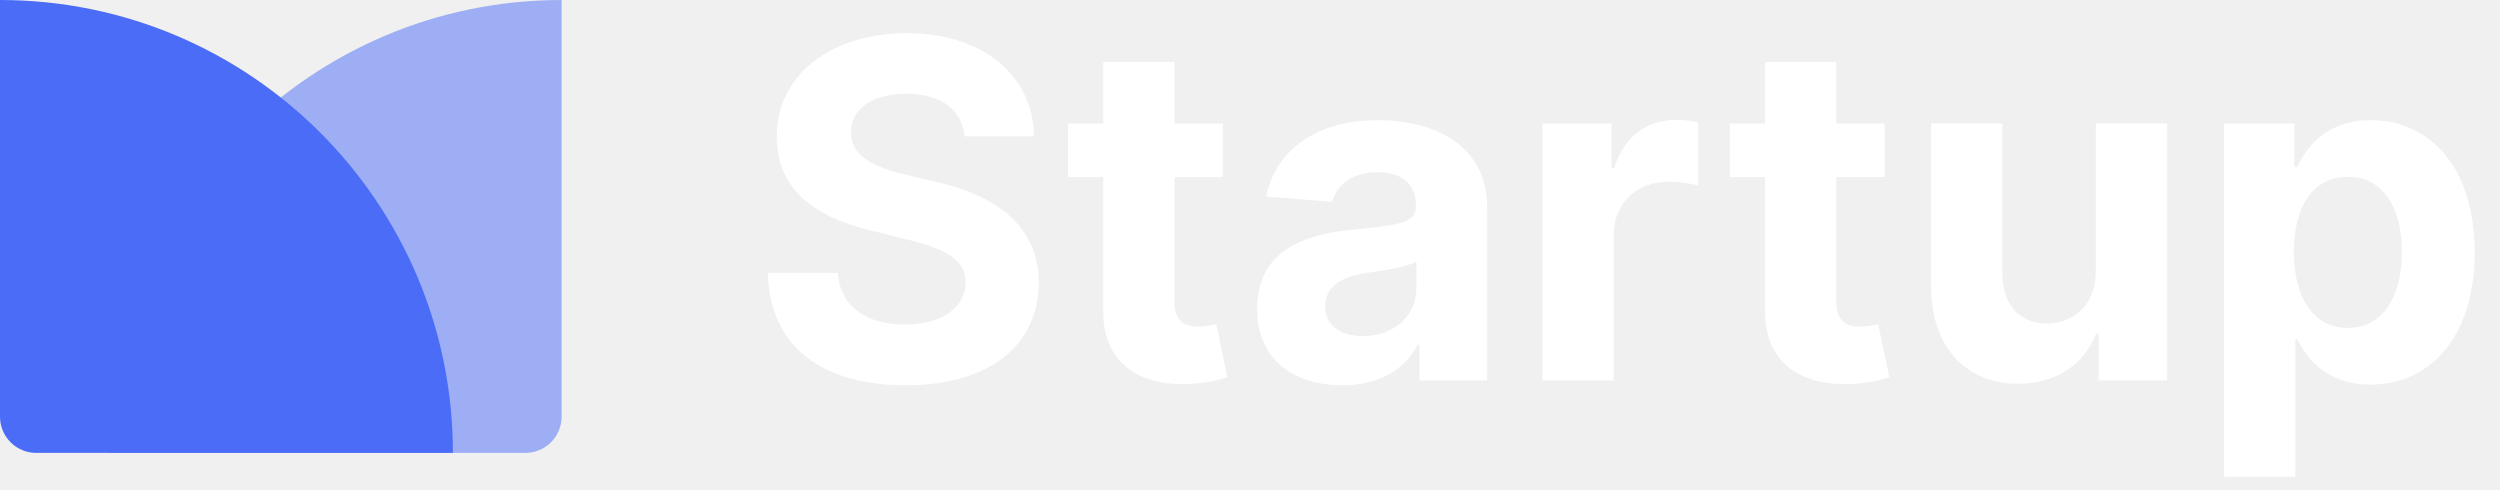
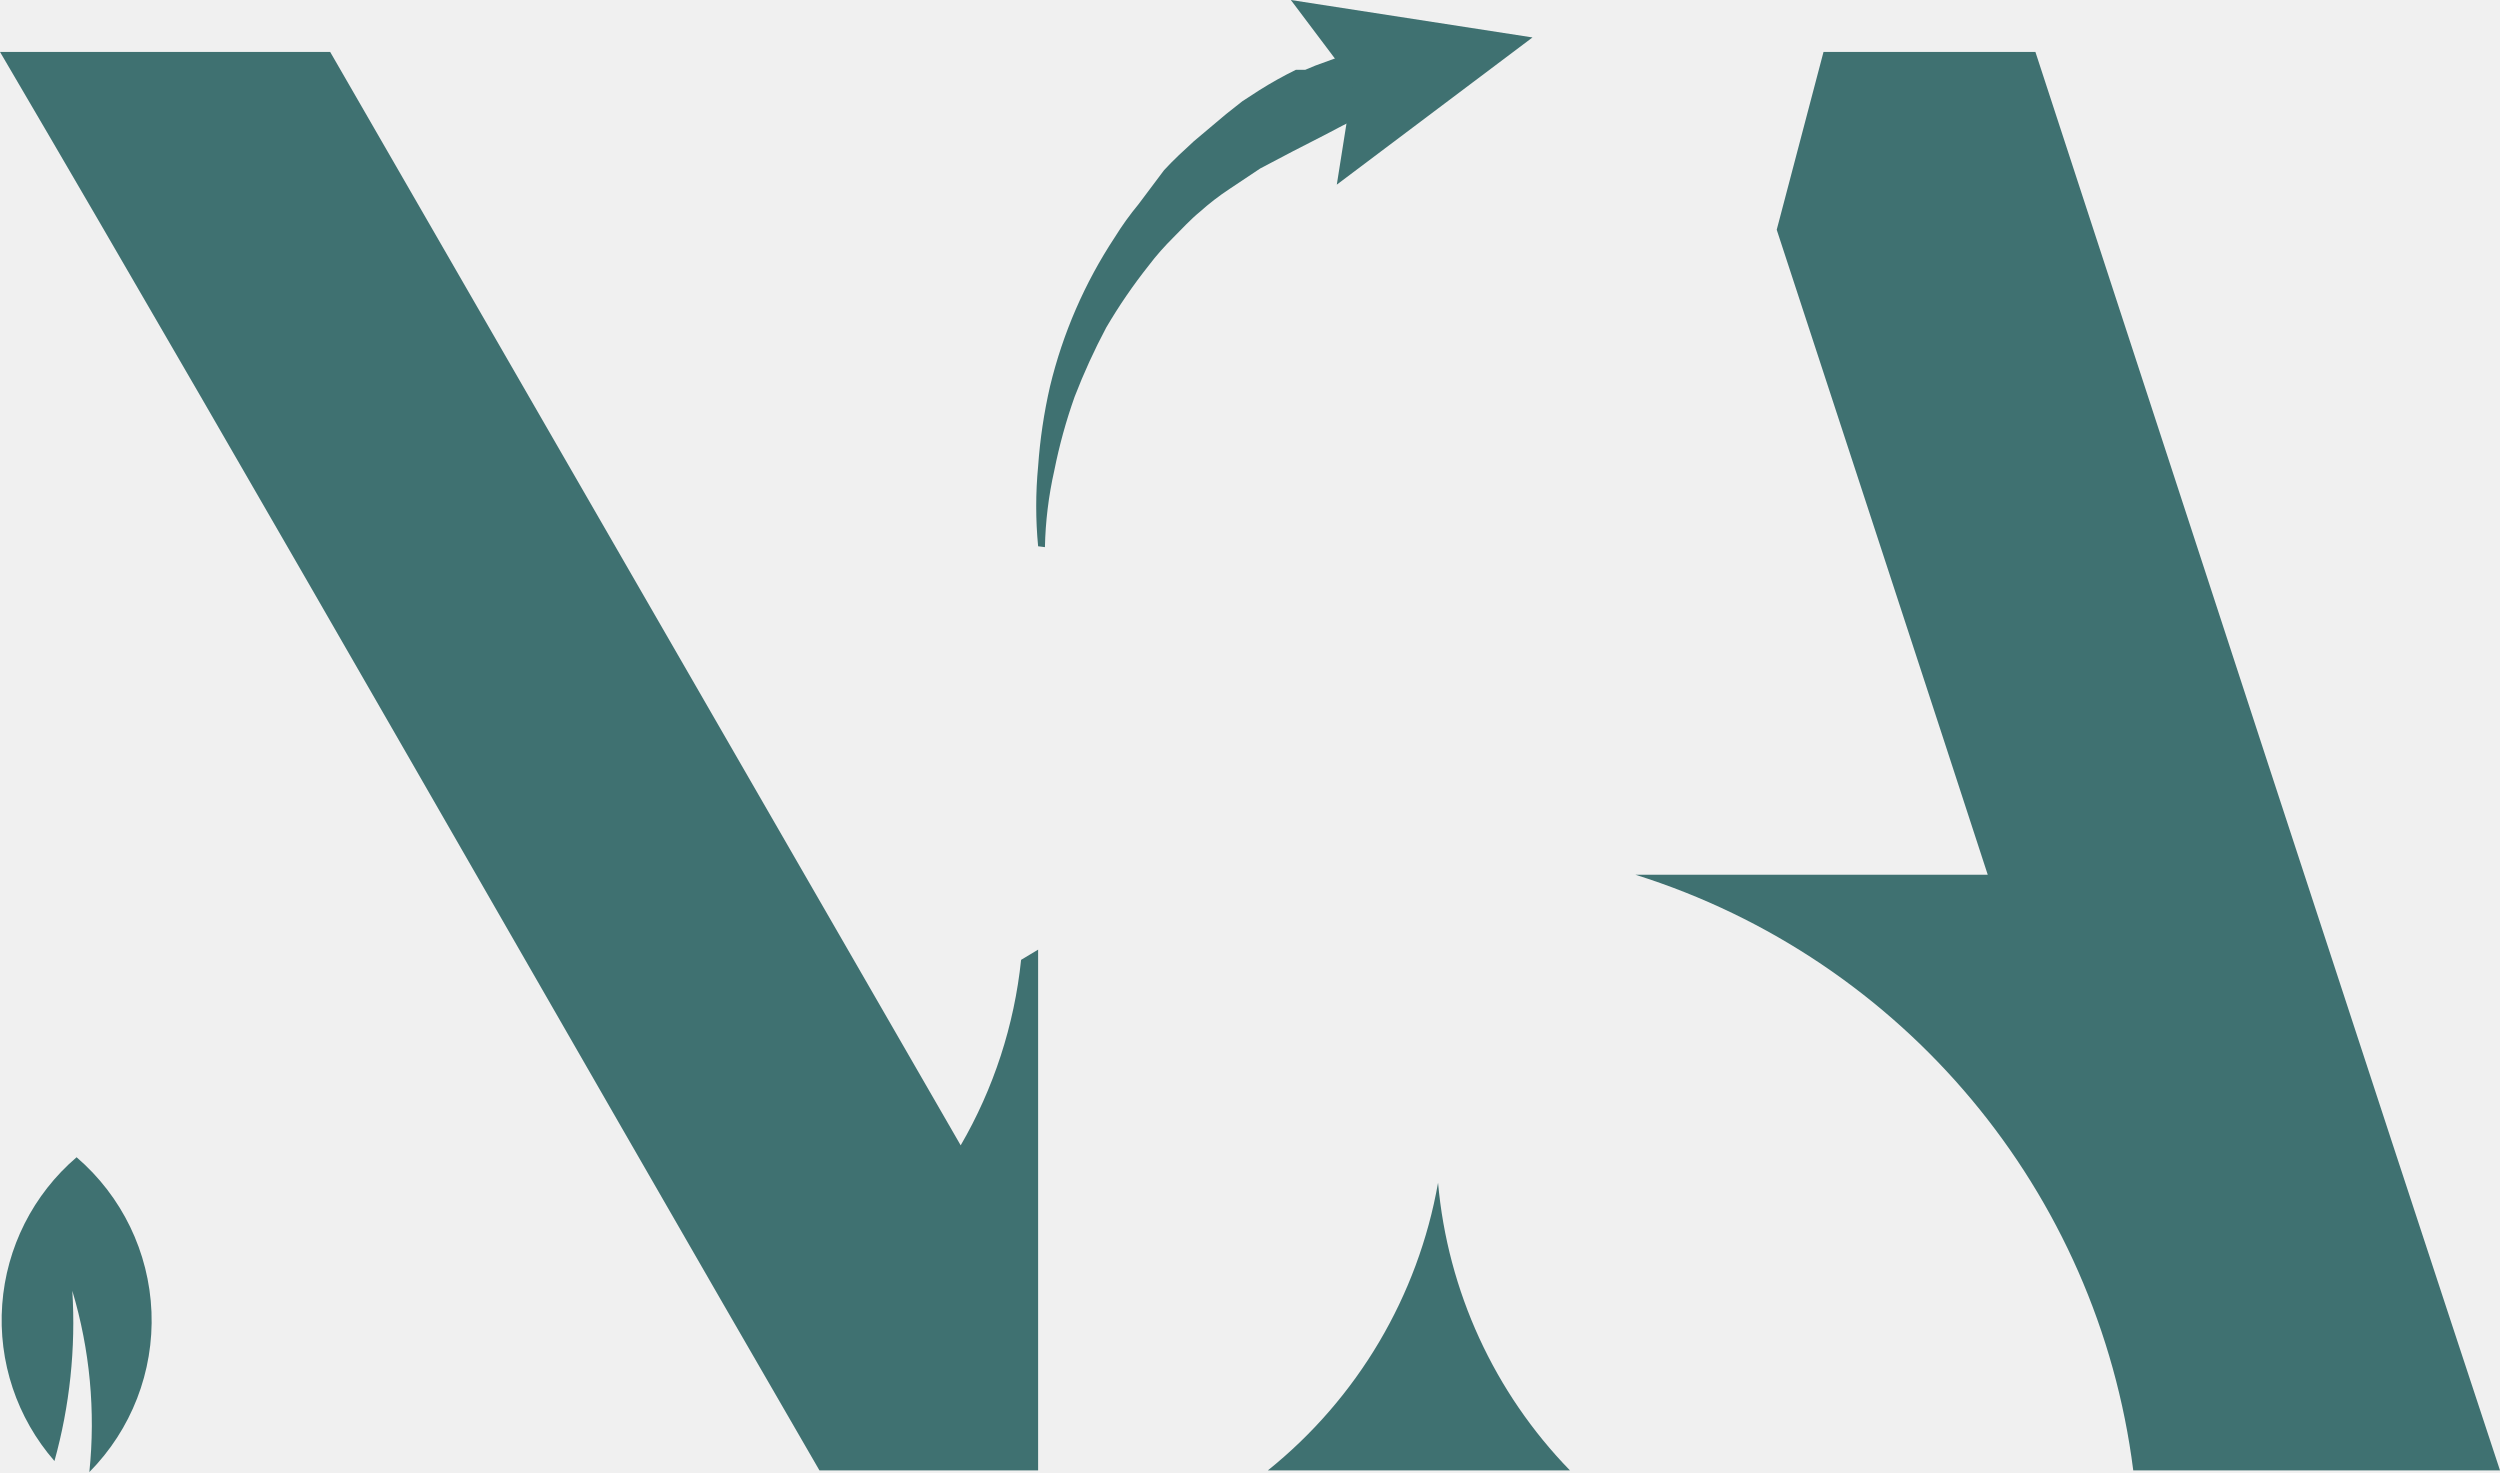
- <svg xmlns="http://www.w3.org/2000/svg" fill="none" height="27" viewBox="0 0 138 27" width="138">
-   <path d="m53.248 7.529h3.832c-.055-3.37-2.825-5.697-7.035-5.697-4.146 0-7.183 2.29-7.165 5.724-.009 2.788 1.957 4.386 5.152 5.152l2.059.517c2.059.498 3.204 1.089 3.213 2.364-.009 1.385-1.32 2.327-3.352 2.327-2.077 0-3.573-.96-3.702-2.853h-3.869c.102 4.09 3.028 6.205 7.617 6.205 4.616 0 7.331-2.207 7.34-5.669-.009-3.148-2.382-4.82-5.669-5.558l-1.699-.406c-1.643-.379-3.019-.988-2.991-2.345 0-1.219 1.08-2.114 3.038-2.114 1.911 0 3.084.868 3.232 2.354zm14.249-.711h-2.668v-3.398h-3.933v3.398h-1.939v2.955h1.939v7.386c-.018 2.779 1.874 4.155 4.727 4.035 1.016-.037 1.736-.24 2.133-.369l-.619-2.927c-.194.037-.609.129-.979.129-.785 0-1.329-.295-1.329-1.385v-6.869h2.668zm6.606 14.45c2.096 0 3.453-.914 4.146-2.234h.111v1.967h3.73v-9.565c0-3.379-2.862-4.801-6.02-4.801-3.398 0-5.632 1.625-6.177 4.21l3.638.295c.268-.942 1.108-1.634 2.521-1.634 1.339 0 2.105.674 2.105 1.837v.055c0 .914-.97 1.034-3.435 1.274-2.807.259-5.327 1.2-5.327 4.367 0 2.807 2.003 4.229 4.709 4.229zm1.126-2.715c-1.21 0-2.077-.563-2.077-1.643 0-1.108.914-1.653 2.299-1.847.859-.12 2.262-.323 2.733-.637v1.505c0 1.486-1.228 2.622-2.955 2.622zm9.912 2.447h3.933v-8.023c0-1.745 1.274-2.945 3.01-2.945.545 0 1.293.092 1.662.212v-3.49c-.351-.083-.84-.138-1.237-.138-1.588 0-2.89.923-3.407 2.678h-.148v-2.474h-3.813zm18.893-14.182h-2.668v-3.398h-3.934v3.398h-1.939v2.955h1.939v7.386c-.018 2.779 1.874 4.155 4.728 4.035 1.015-.037 1.735-.24 2.132-.369l-.618-2.927c-.194.037-.61.129-.979.129-.785 0-1.329-.295-1.329-1.385v-6.869h2.668zm11.656 8.143c.01 1.902-1.292 2.899-2.705 2.899-1.486 0-2.447-1.043-2.456-2.715v-8.328h-3.933v9.03c.009 3.315 1.948 5.337 4.801 5.337 2.133 0 3.666-1.099 4.303-2.761h.147v2.576h3.777v-14.182h-3.934zm7.08 11.357h3.933v-7.59h.12c.545 1.182 1.736 2.502 4.026 2.502 3.231 0 5.752-2.558 5.752-7.303 0-4.875-2.632-7.294-5.743-7.294-2.373 0-3.509 1.413-4.035 2.567h-.175v-2.382h-3.878zm3.85-12.409c0-2.53 1.071-4.146 2.982-4.146 1.948 0 2.982 1.69 2.982 4.146 0 2.474-1.052 4.192-2.982 4.192-1.893 0-2.982-1.662-2.982-4.192z" fill="#fff" />
-   <g fill="#4a6cf7">
-     <path d="m0 0c13.807 0 25 11.193 25 25h-23c-1.105 0-2-.895-2-2z" />
-     <path d="m6 25c0-13.807 11.193-25 25-25v23c0 1.105-.895 2-2 2z" opacity=".5" />
-   </g>
+ <svg xmlns="http://www.w3.org/2000/svg" id="Layer_1" data-name="Layer 1" width="29.38" height="17.3" viewBox="0 0 29.38 17.3">
+   <path d="M18.45,17.28H14.9a5.58,5.58,0,0,0,2-3.38A5.55,5.55,0,0,0,18.45,17.28Z" fill="#3f7171" />
+   <path d="M12.2,11.16v6.12H9.63C6.68,12.19,3,5.72,0,.61H3.88l7.41,12.85A5.47,5.47,0,0,0,12,11.28Z" fill="#3f7171" />
+   <path d="M29.38,17.28H25.07a8.45,8.45,0,0,0-5.85-7h4.14c-.52-1.6-1.94-5.93-2.48-7.58L21.43.61h2.49C25.41,5.17,27.9,12.8,29.38,17.28Z" fill="#3f7171" />
+   <path d="M1.05,17.3a5.46,5.46,0,0,0-.2-2.13,6.09,6.09,0,0,1-.21,2A2.52,2.52,0,0,1,.9,13.6,2.53,2.53,0,0,1,1.05,17.3Z" fill="#3f7171" />
+   <path d="M12.2,6.42a4.94,4.94,0,0,1,0-.94,6.1,6.1,0,0,1,.14-.94,5.54,5.54,0,0,1,.76-1.75,3.48,3.48,0,0,1,.28-.39L13.68,2c.11-.12.23-.23.35-.34l.19-.16.19-.16.19-.15.2-.13a4.63,4.63,0,0,1,.43-.24l.11,0,.12-.05.22-.08a4.19,4.19,0,0,1,.47-.14l.22.64-.4.19-.2.1-.19.1-.39.2-.38.2-.18.12-.18.12a3,3,0,0,0-.35.27c-.11.09-.21.2-.31.3s-.2.21-.29.33a6.27,6.27,0,0,0-.5.73,7.43,7.43,0,0,0-.37.81,6.2,6.2,0,0,0-.24.87,4.52,4.52,0,0,0-.11.9Z" fill="#3f7171" />
+   <polygon points="15.71 2.17 15.9 0.97 15.17 0 18.01 0.44 15.71 2.17" fill="#3f7171" />
</svg>
